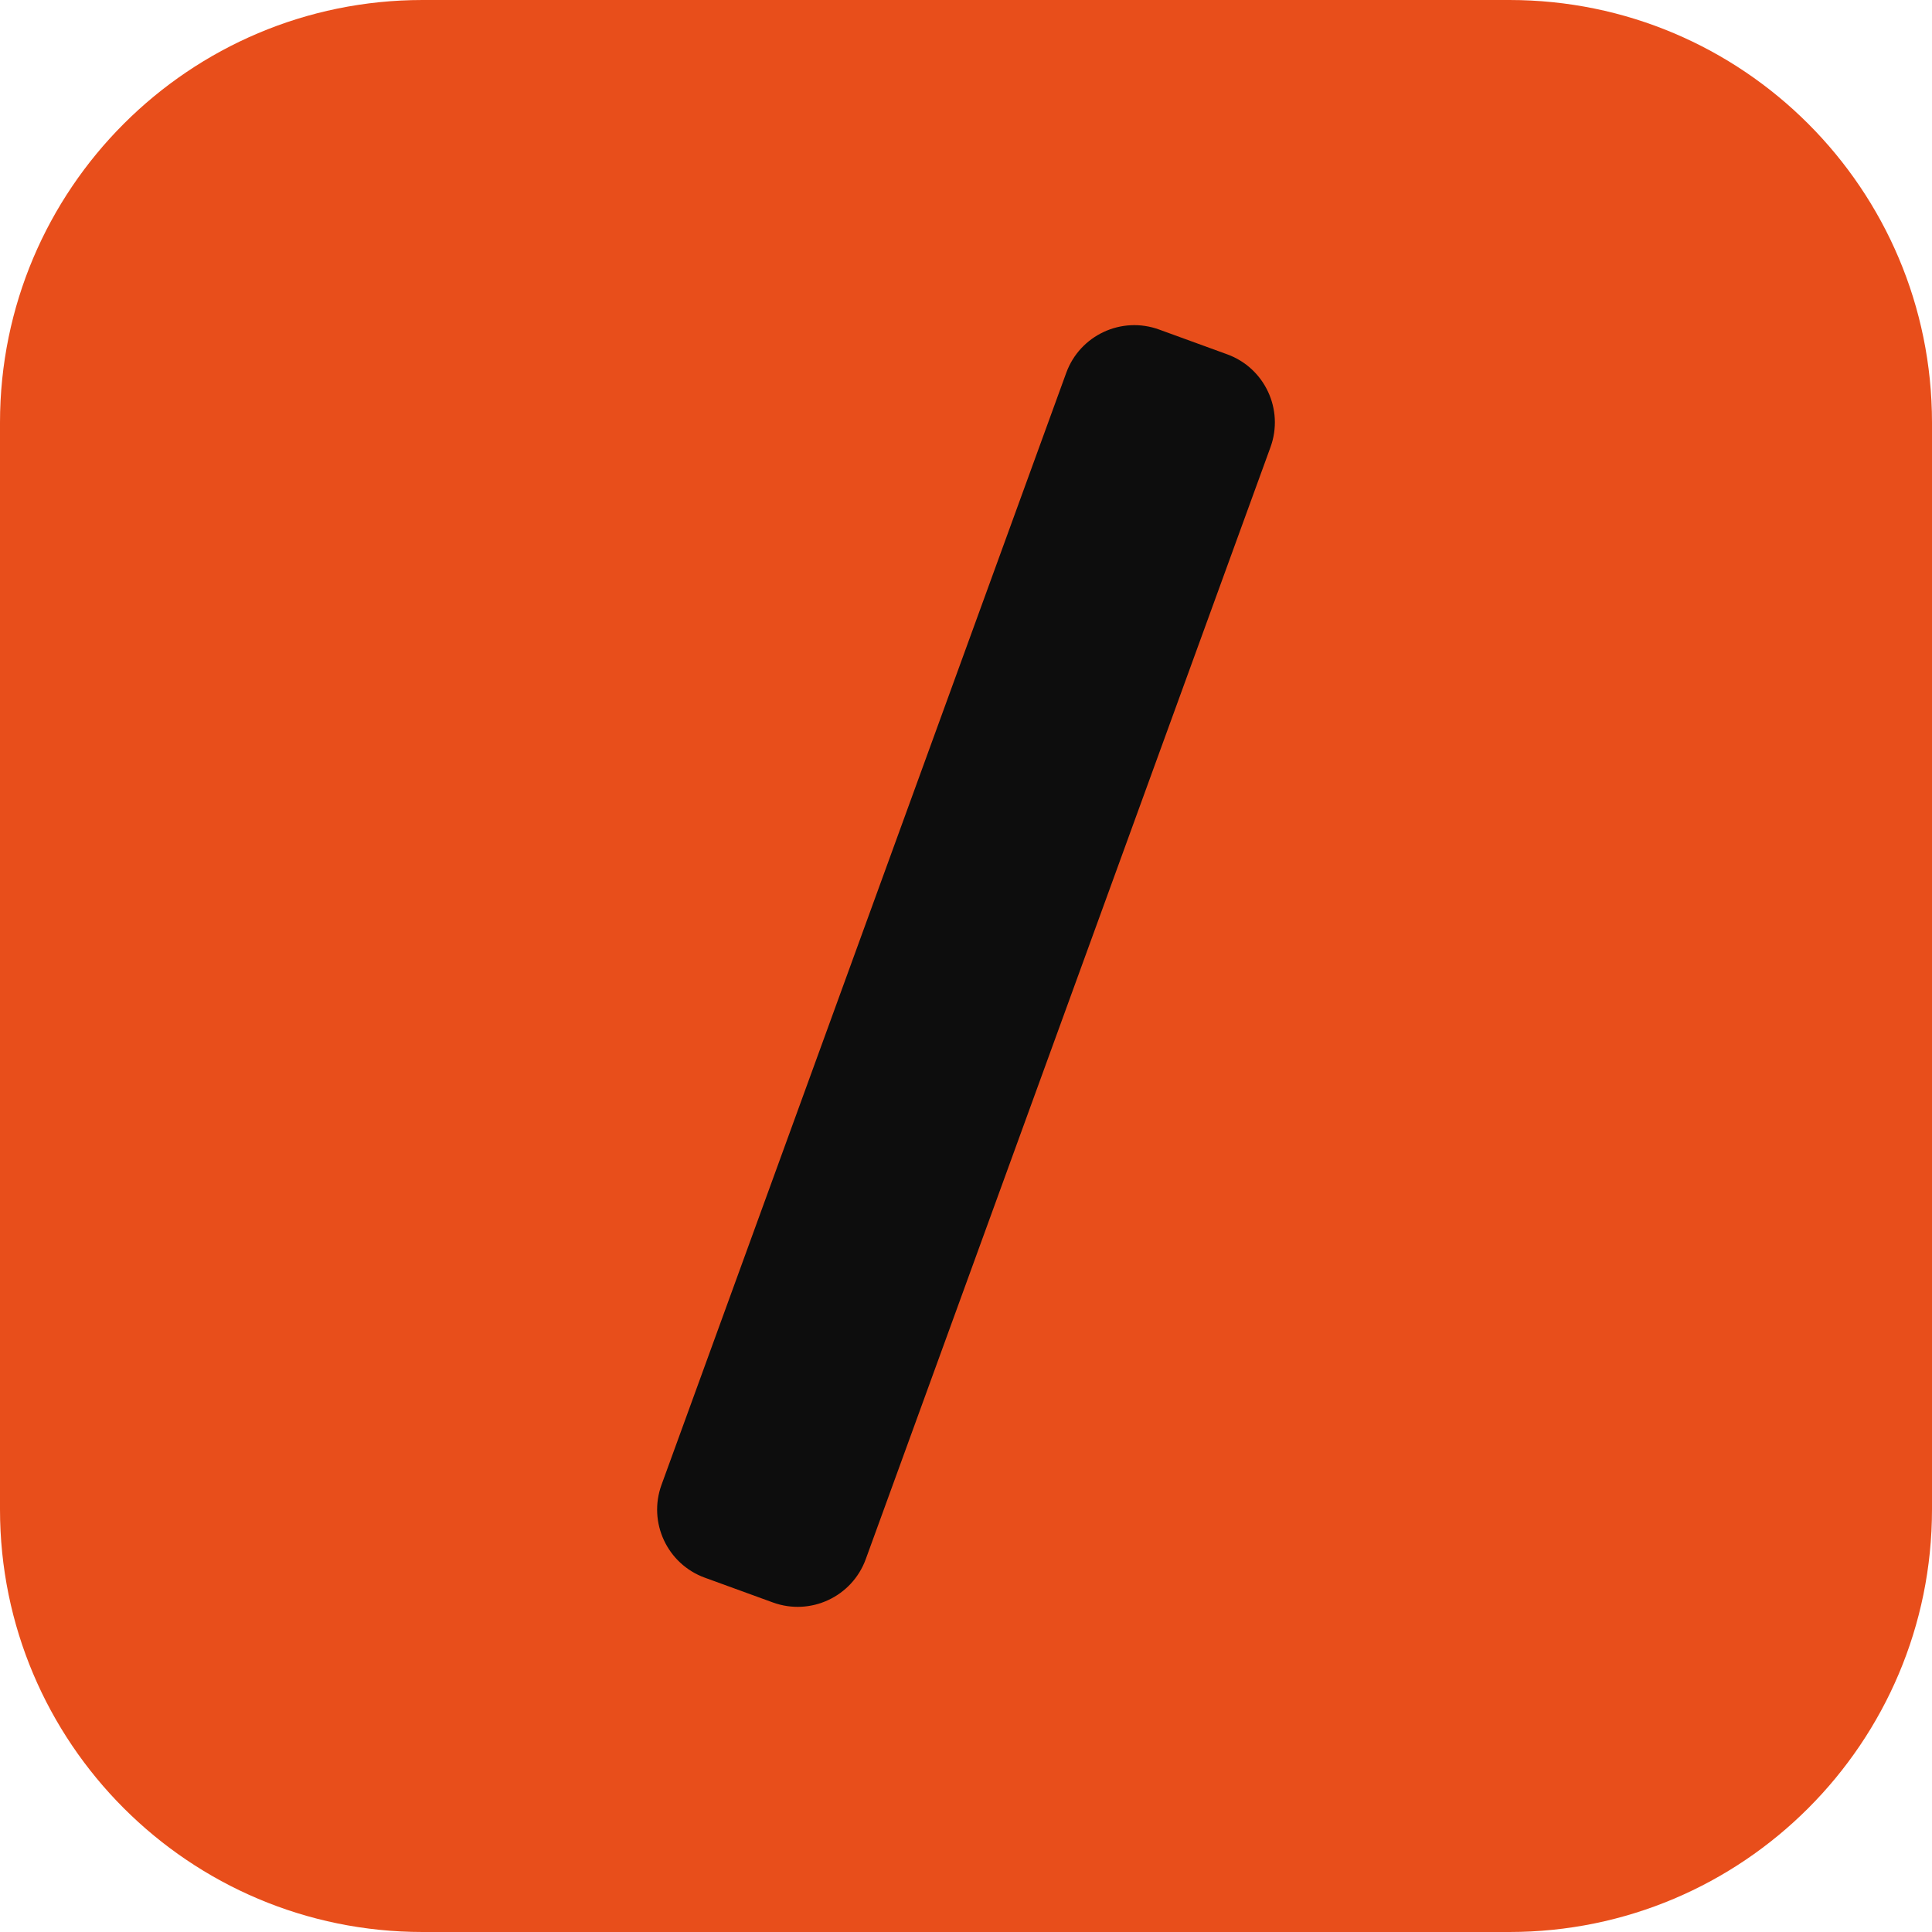
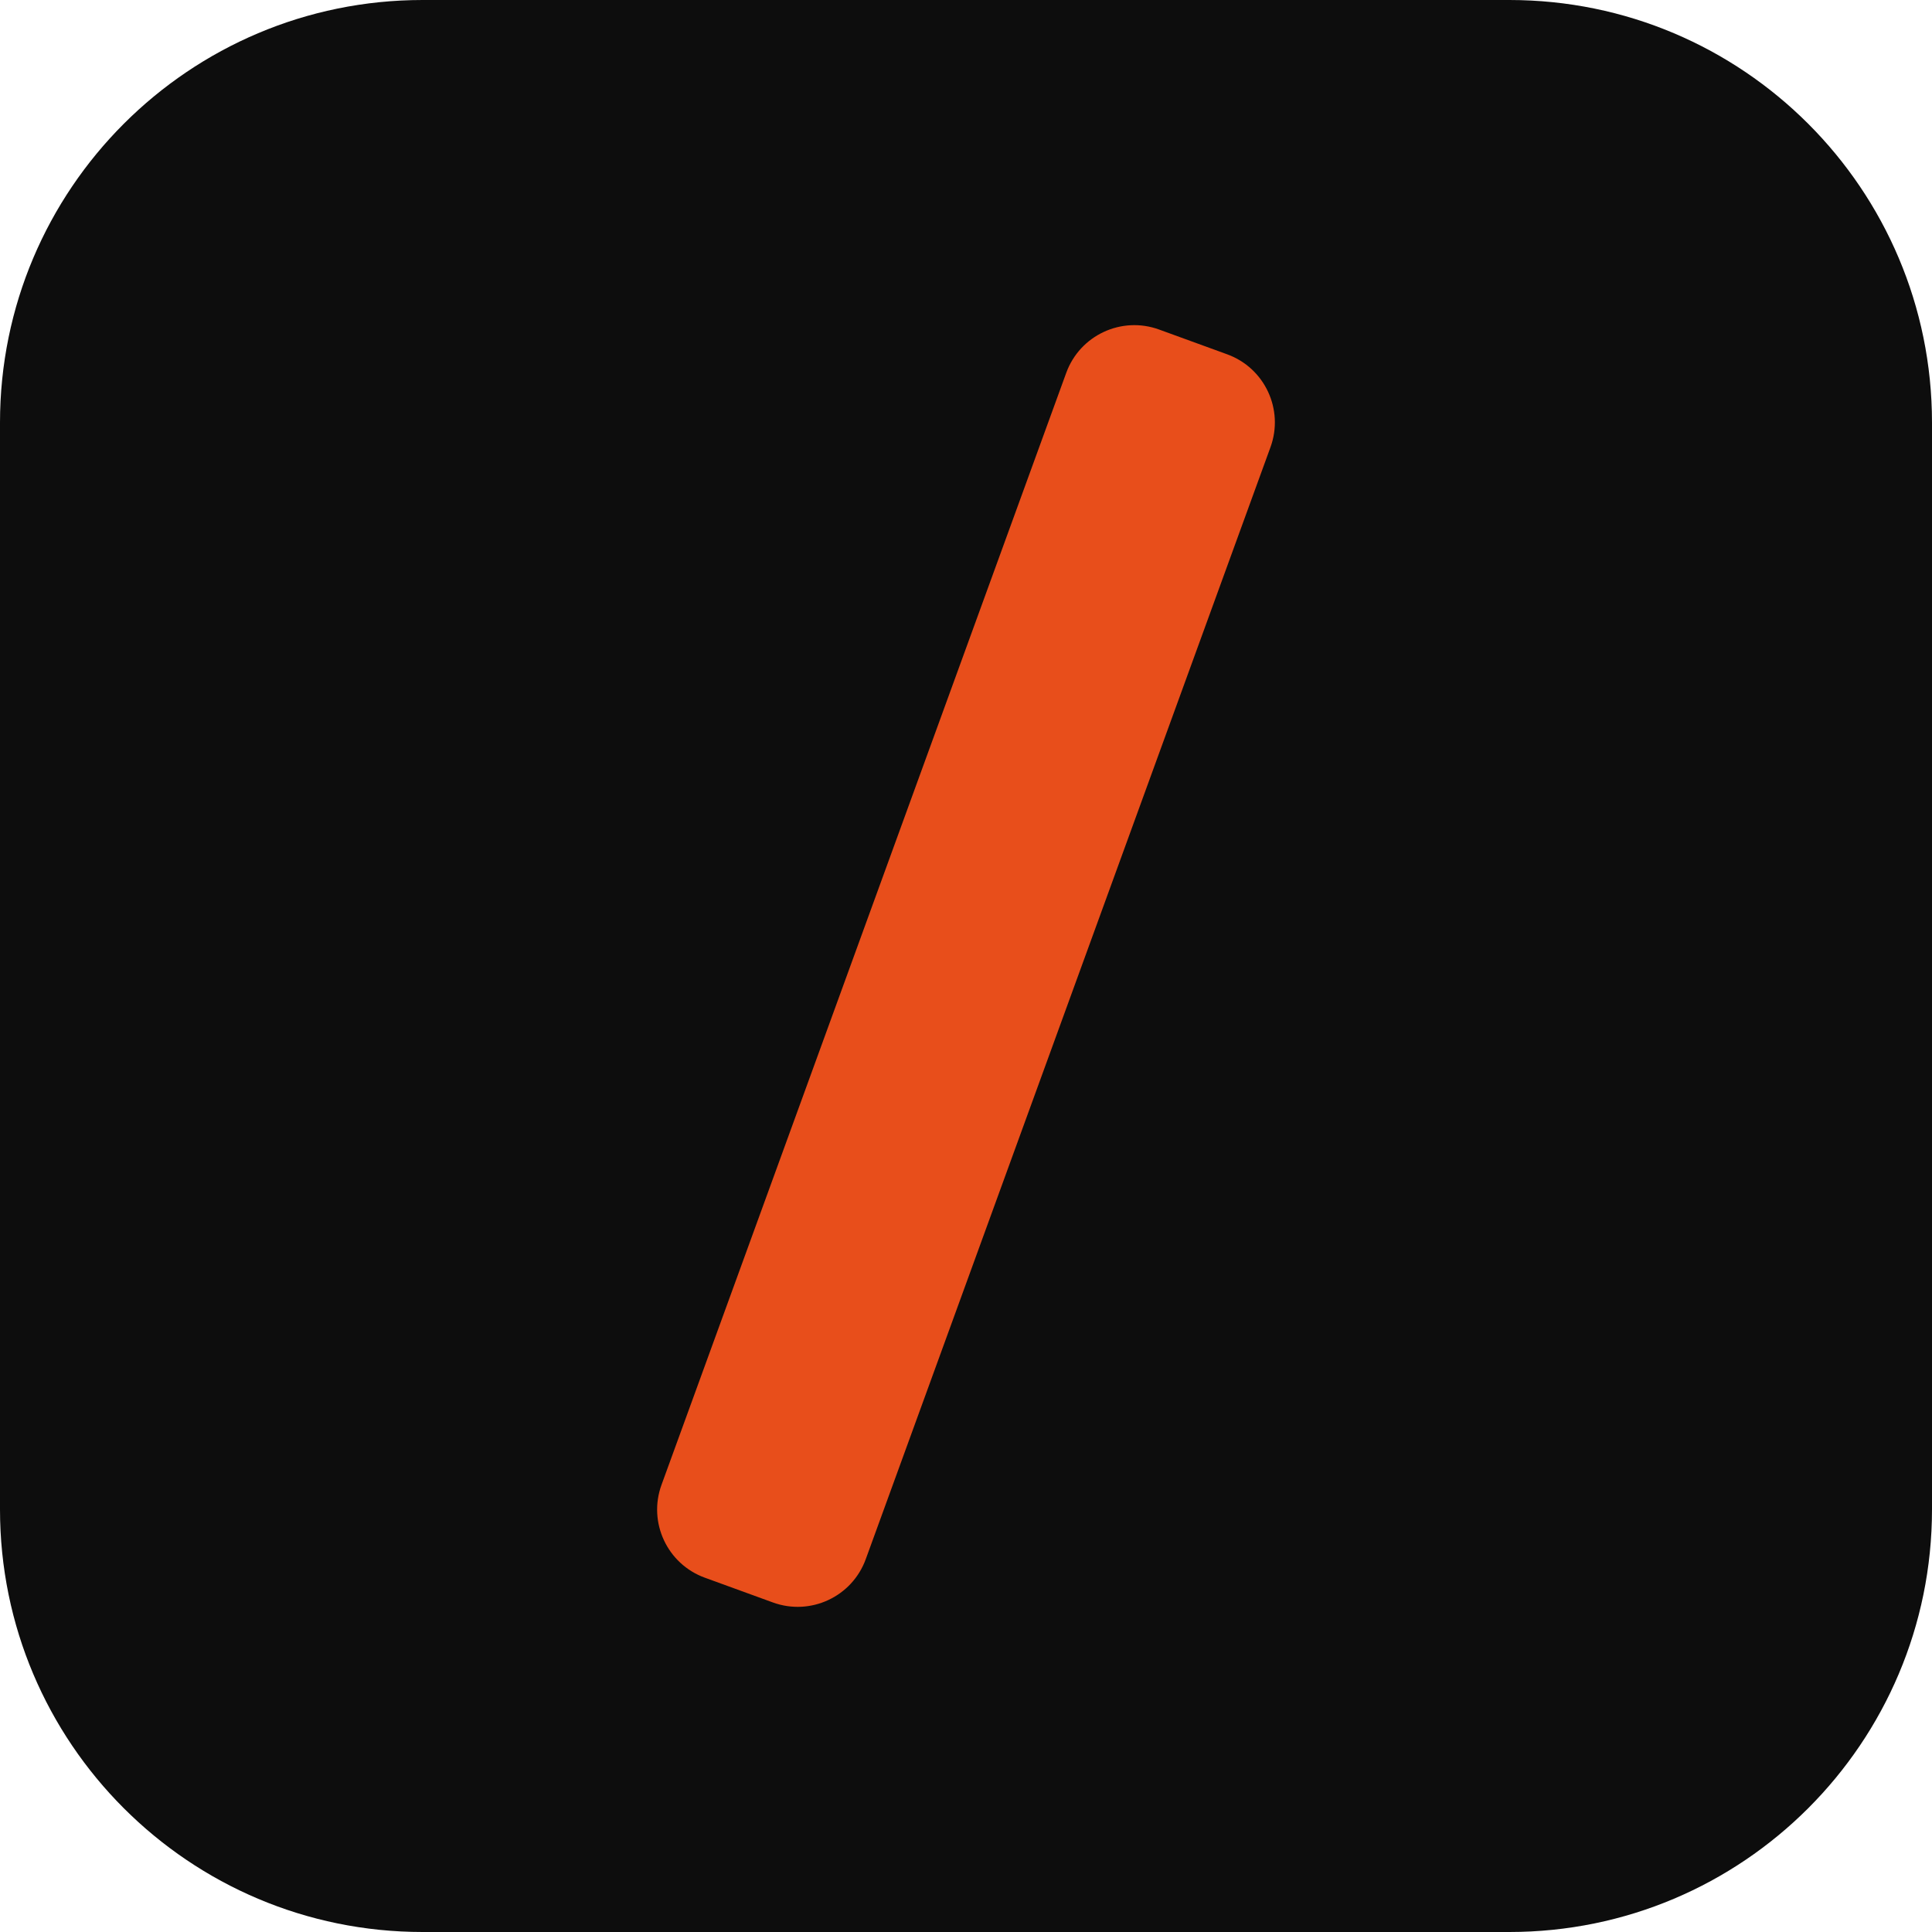
<svg xmlns="http://www.w3.org/2000/svg" viewBox="0 0 32 32">
-   <rect width="32" height="32" rx="7" fill="#E84E1B" />
-   <rect x="14.2" y="5" width="3.6" height="22" rx="1.2" fill="#0D0D0D" transform="rotate(20 16 16)" />
+   <rect width="32" height="32" rx="7" fill="#0D0D0D" />
+   <rect x="14.2" y="5" width="3.6" height="22" rx="1.2" fill="#E84E1B" transform="rotate(20 16 16)" />
</svg>
